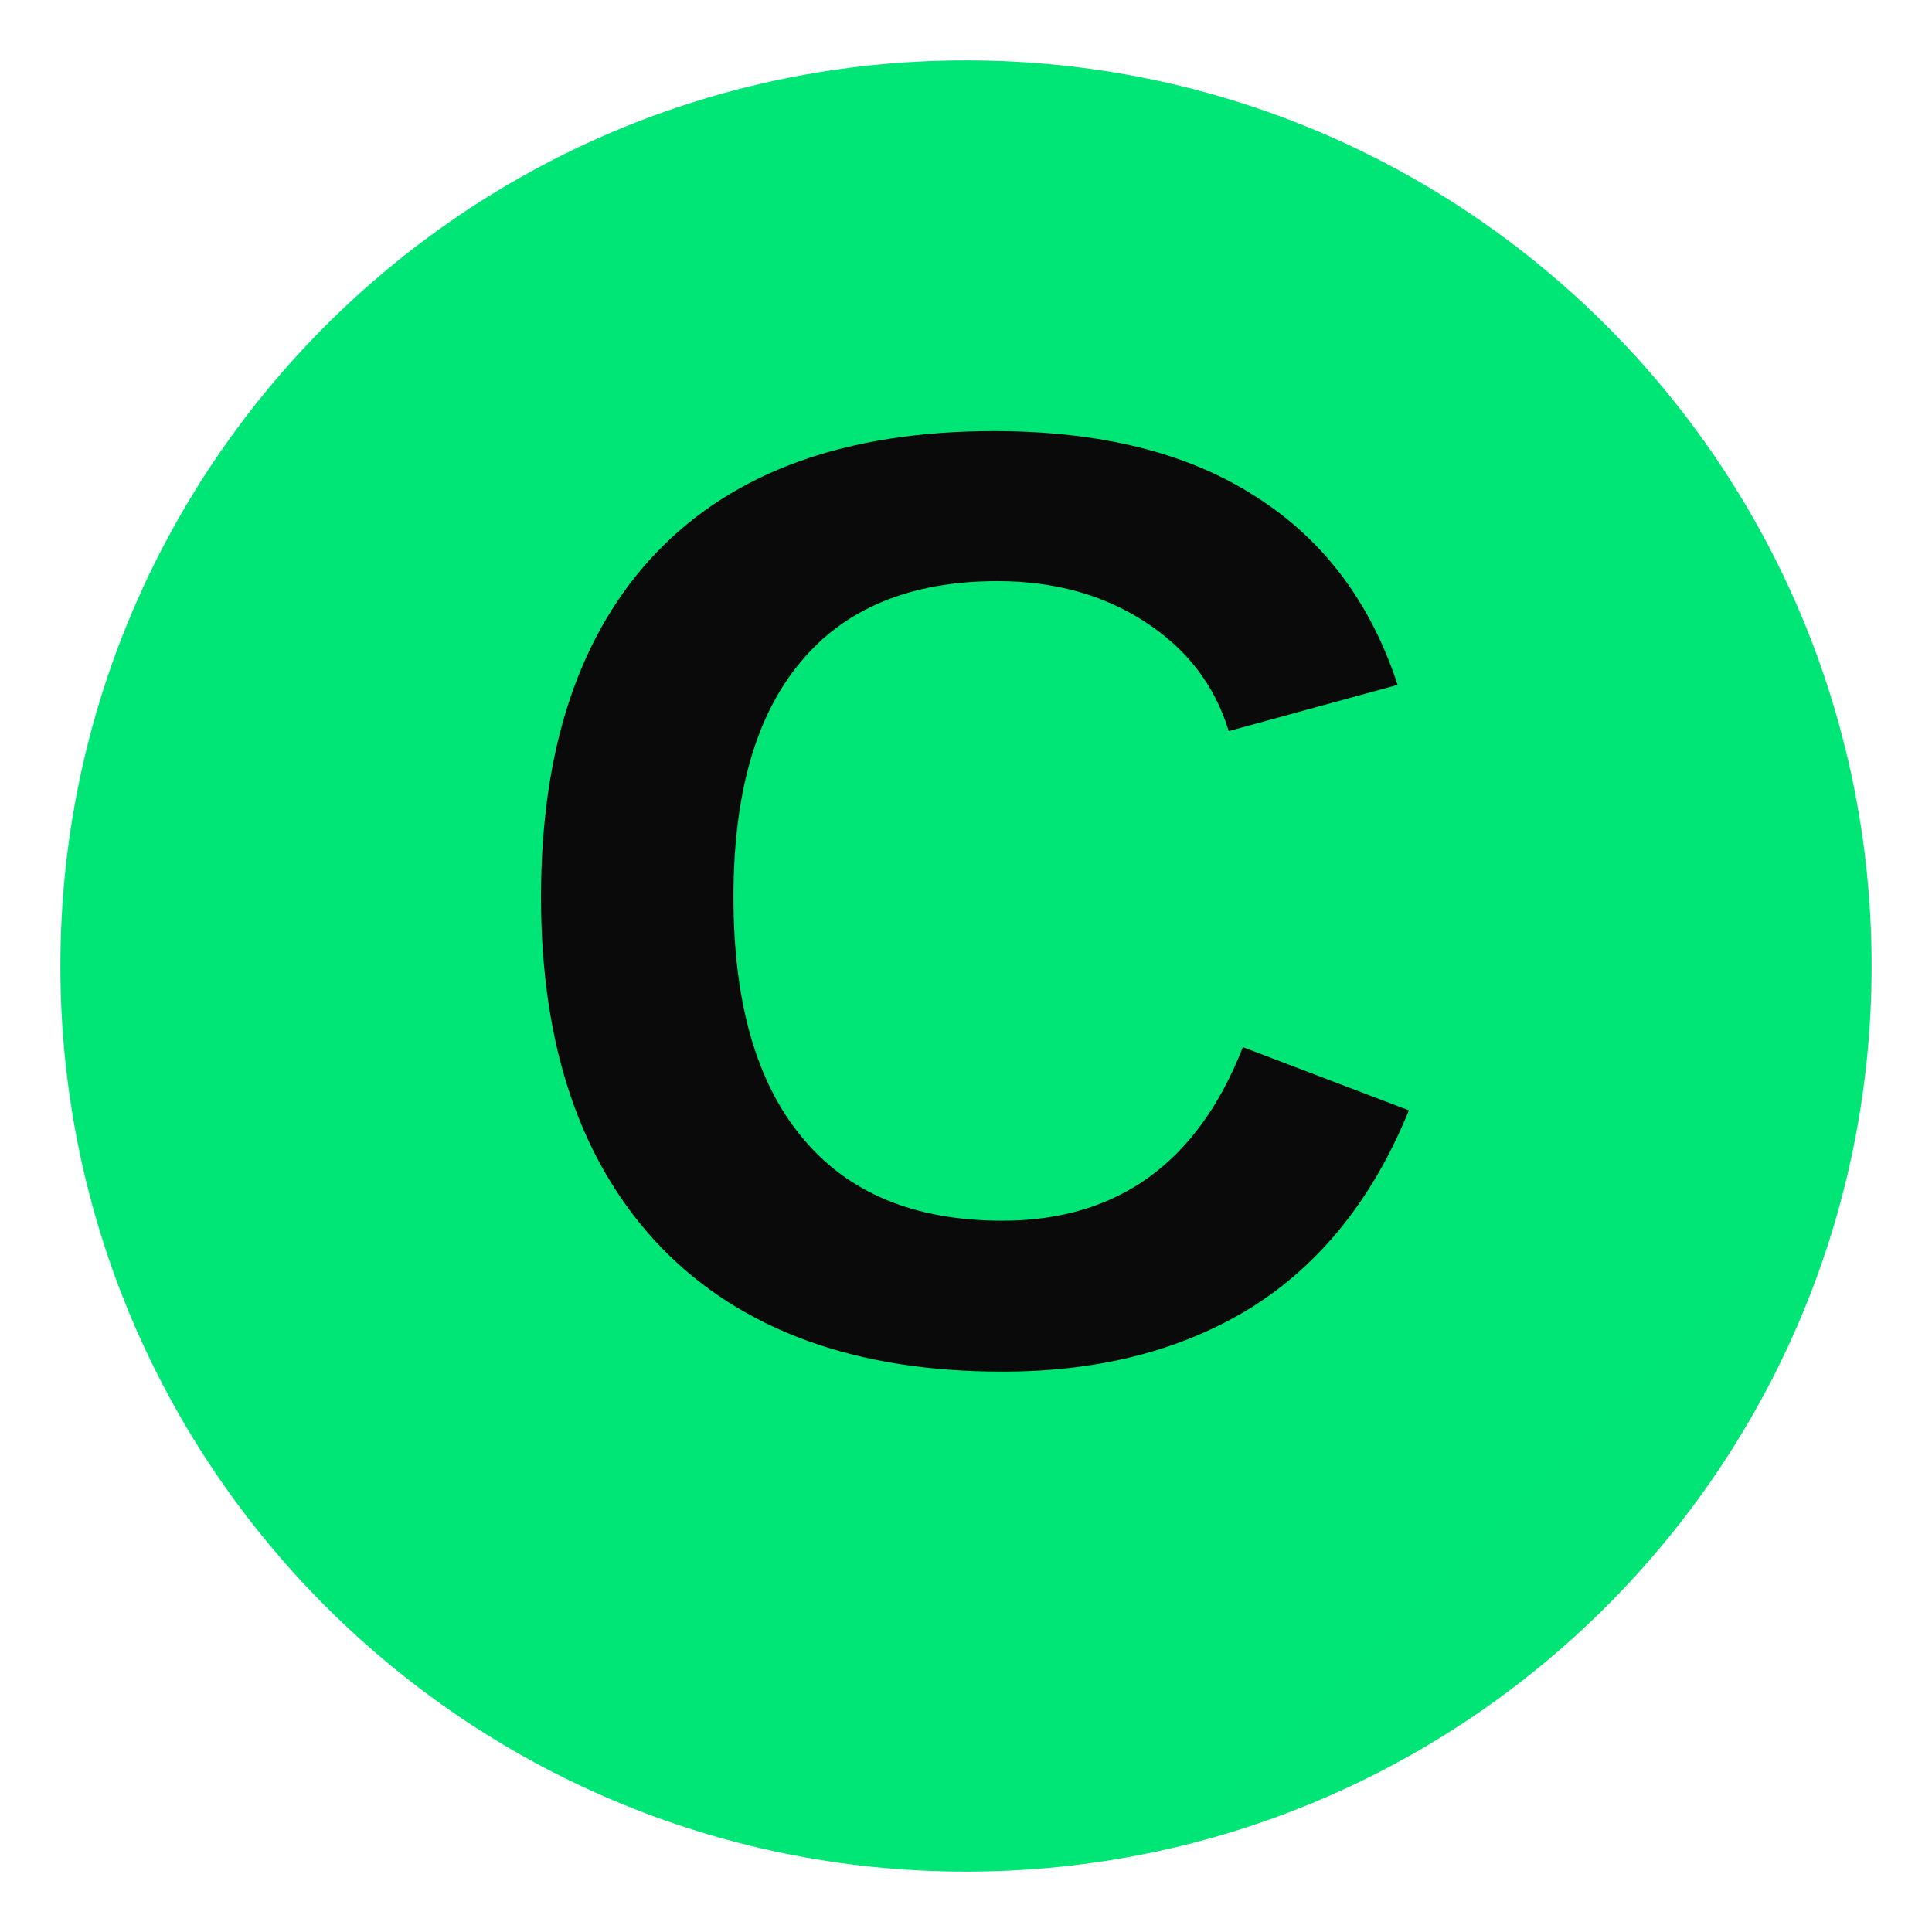
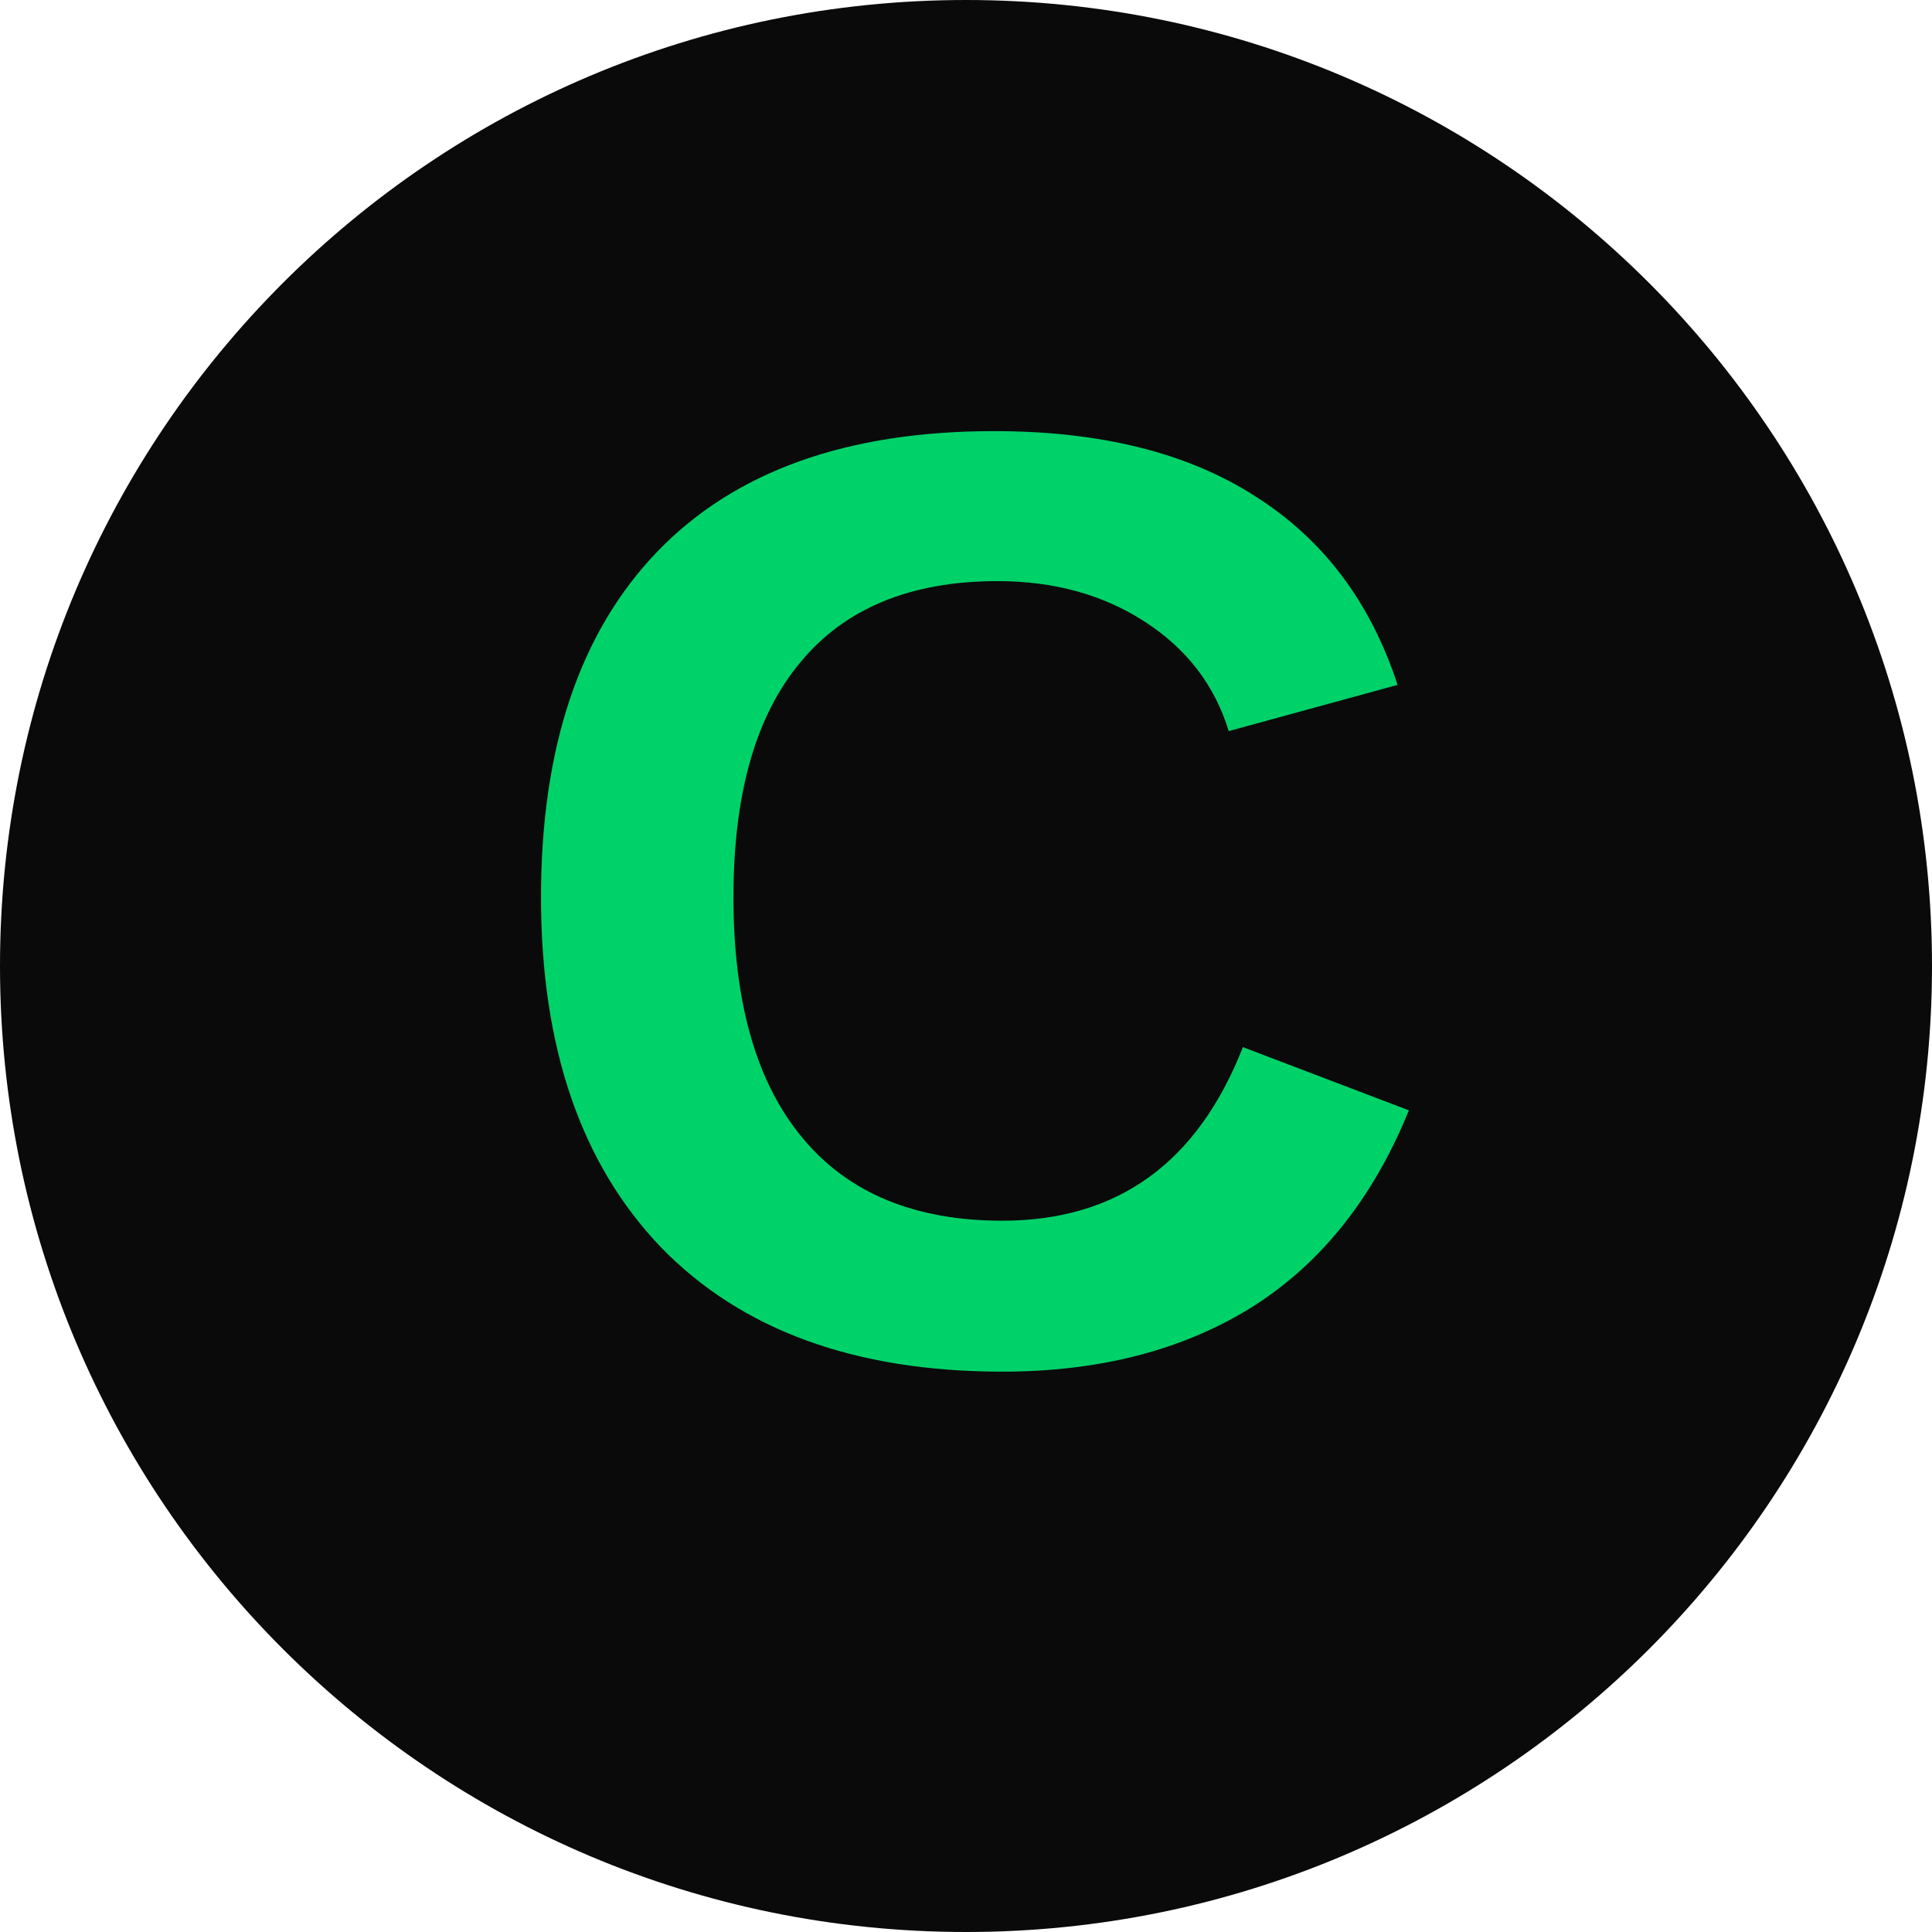
<svg xmlns="http://www.w3.org/2000/svg" width="32" height="32" viewBox="0 0 32 32" fill="none">
-   <circle cx="16" cy="16" r="15" fill="url(#cg)" />
-   <text x="16" y="22.5" text-anchor="middle" font-family="Arial, Helvetica, sans-serif" font-weight="bold" font-size="22" fill="#0a0a0a">C</text>
-   <defs>
-     <linearGradient id="cg" x1="0" y1="0" x2="32" y2="32">
-       <stop offset="0%" stop-color="#00e676" />
-       <stop offset="100%" stop-color="#00d26a" />
-     </linearGradient>
-   </defs>
+   <circle cx="16" cy="16" r="16" fill="#0a0a0a" />
+   <text x="16" y="22.5" text-anchor="middle" font-family="Arial, Helvetica, sans-serif" font-weight="bold" font-size="22" fill="#00d26a">C</text>
</svg>
